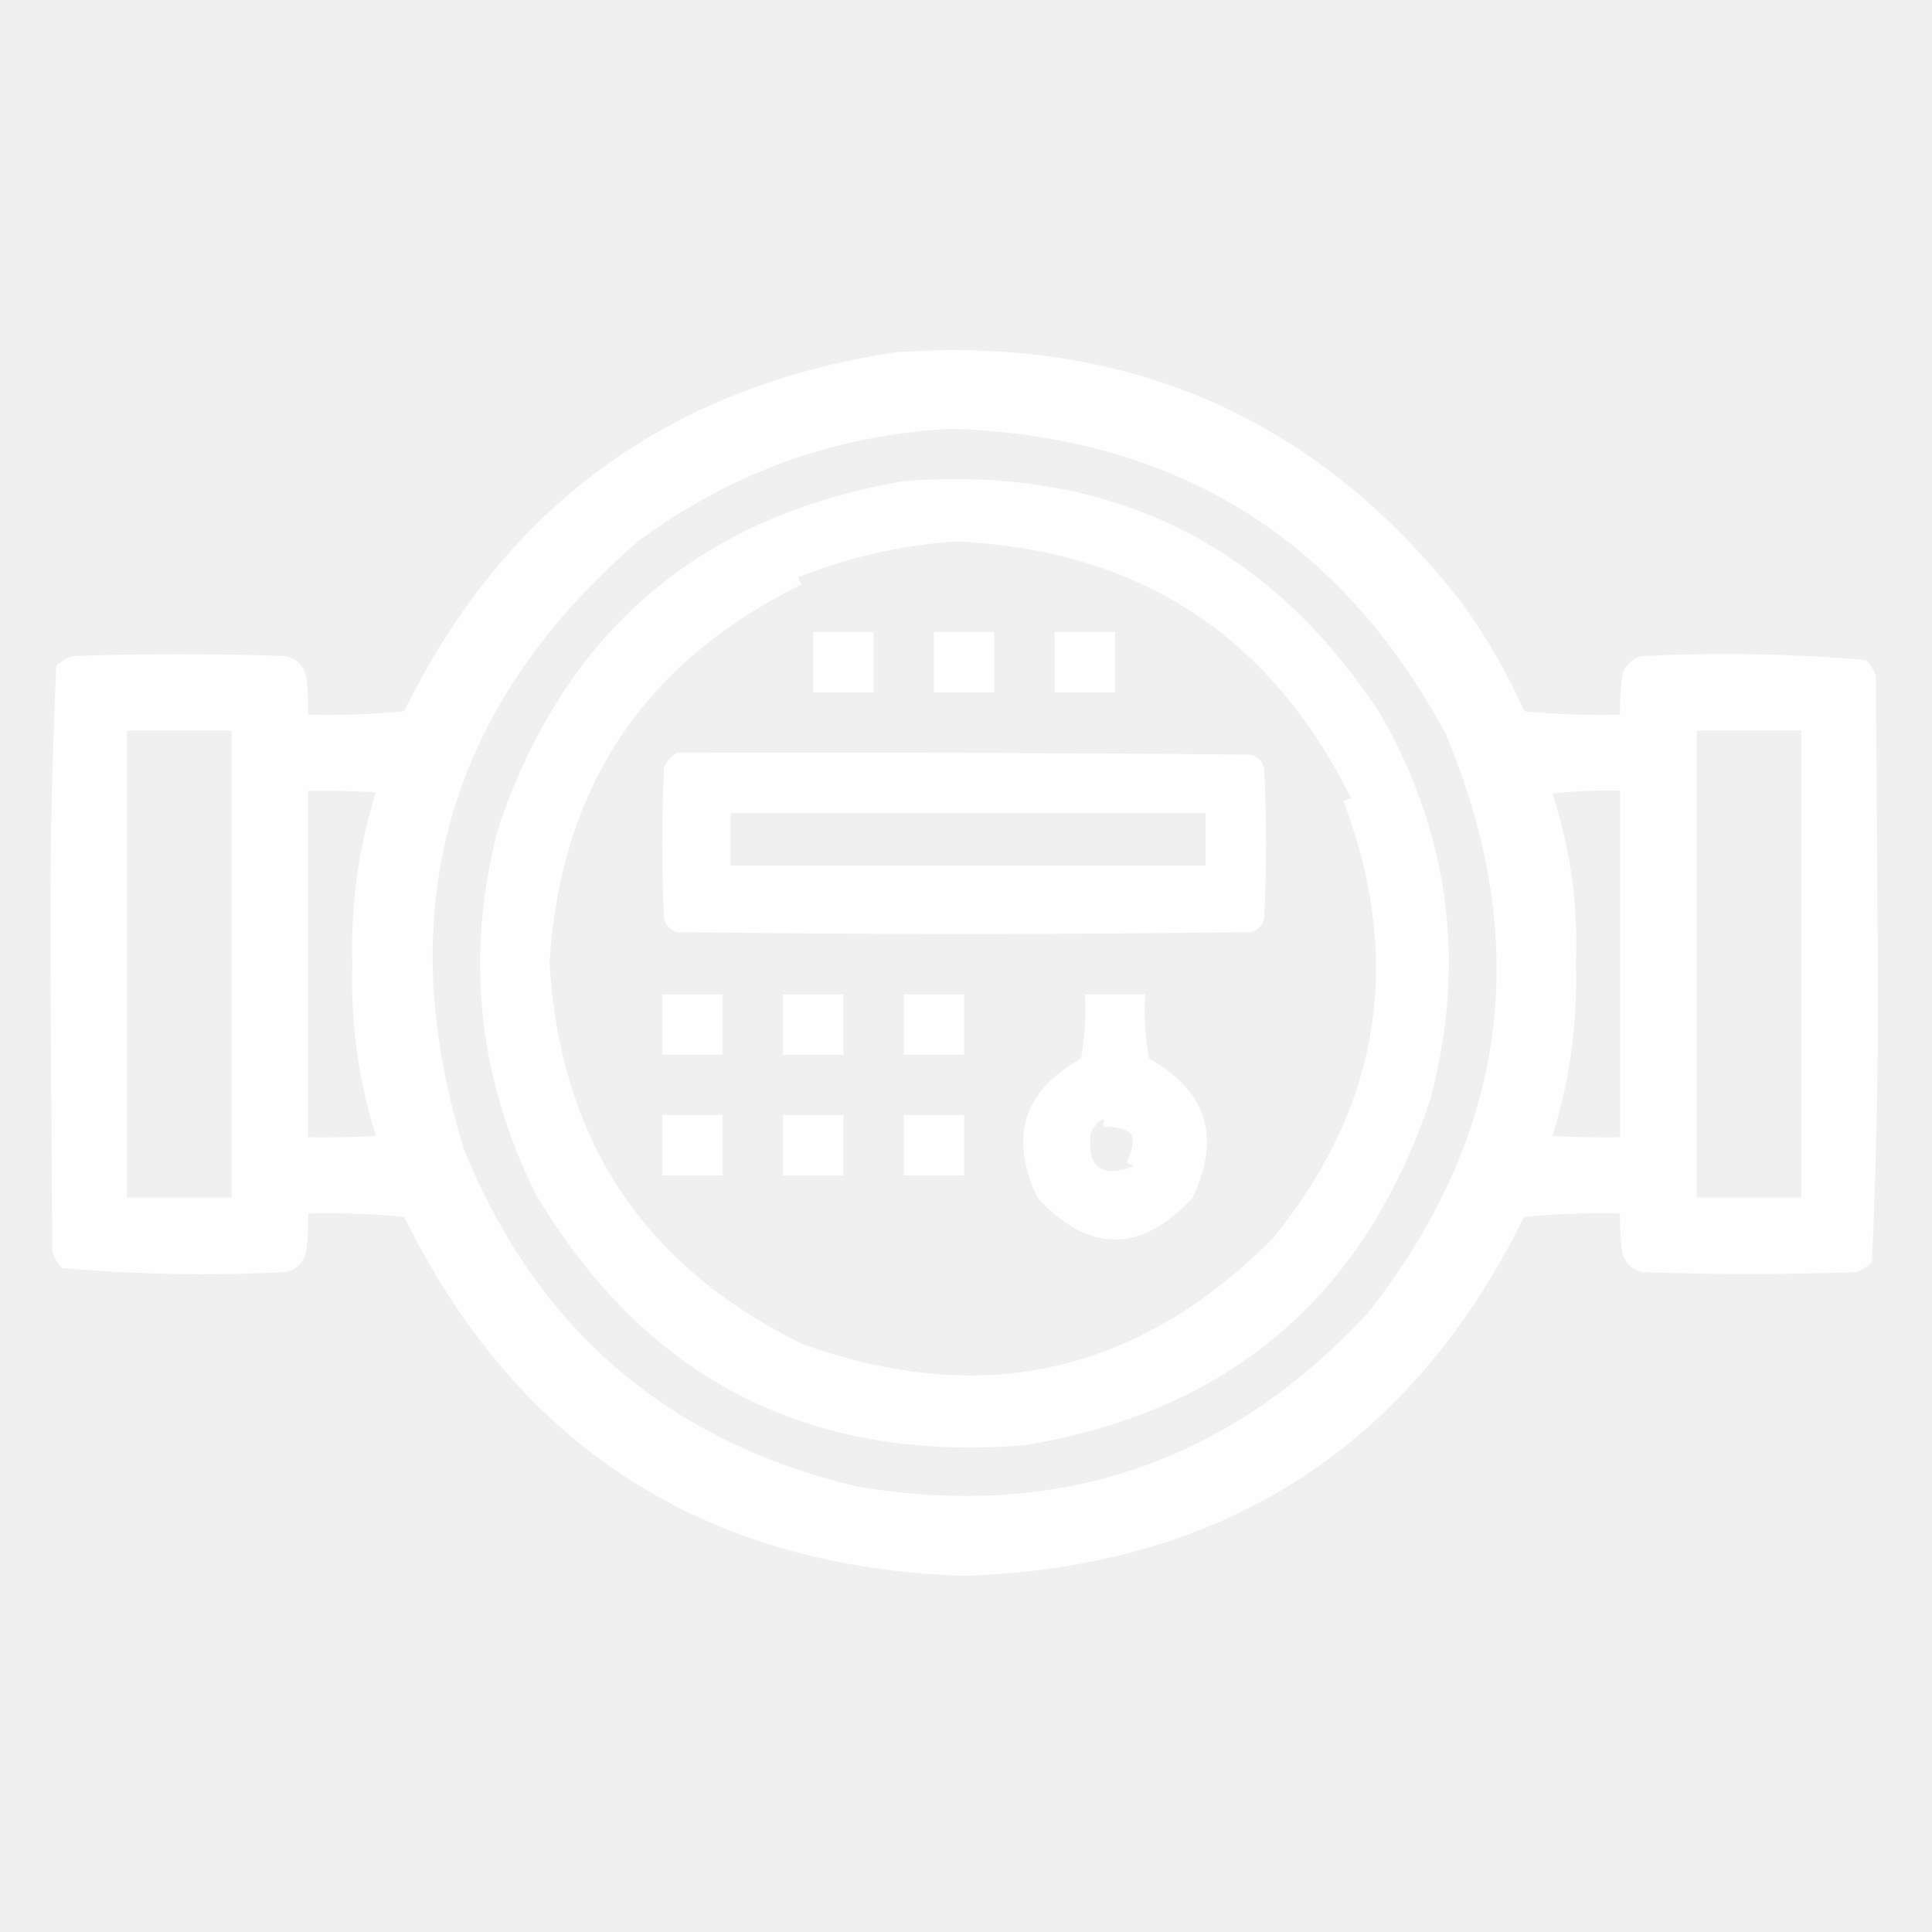
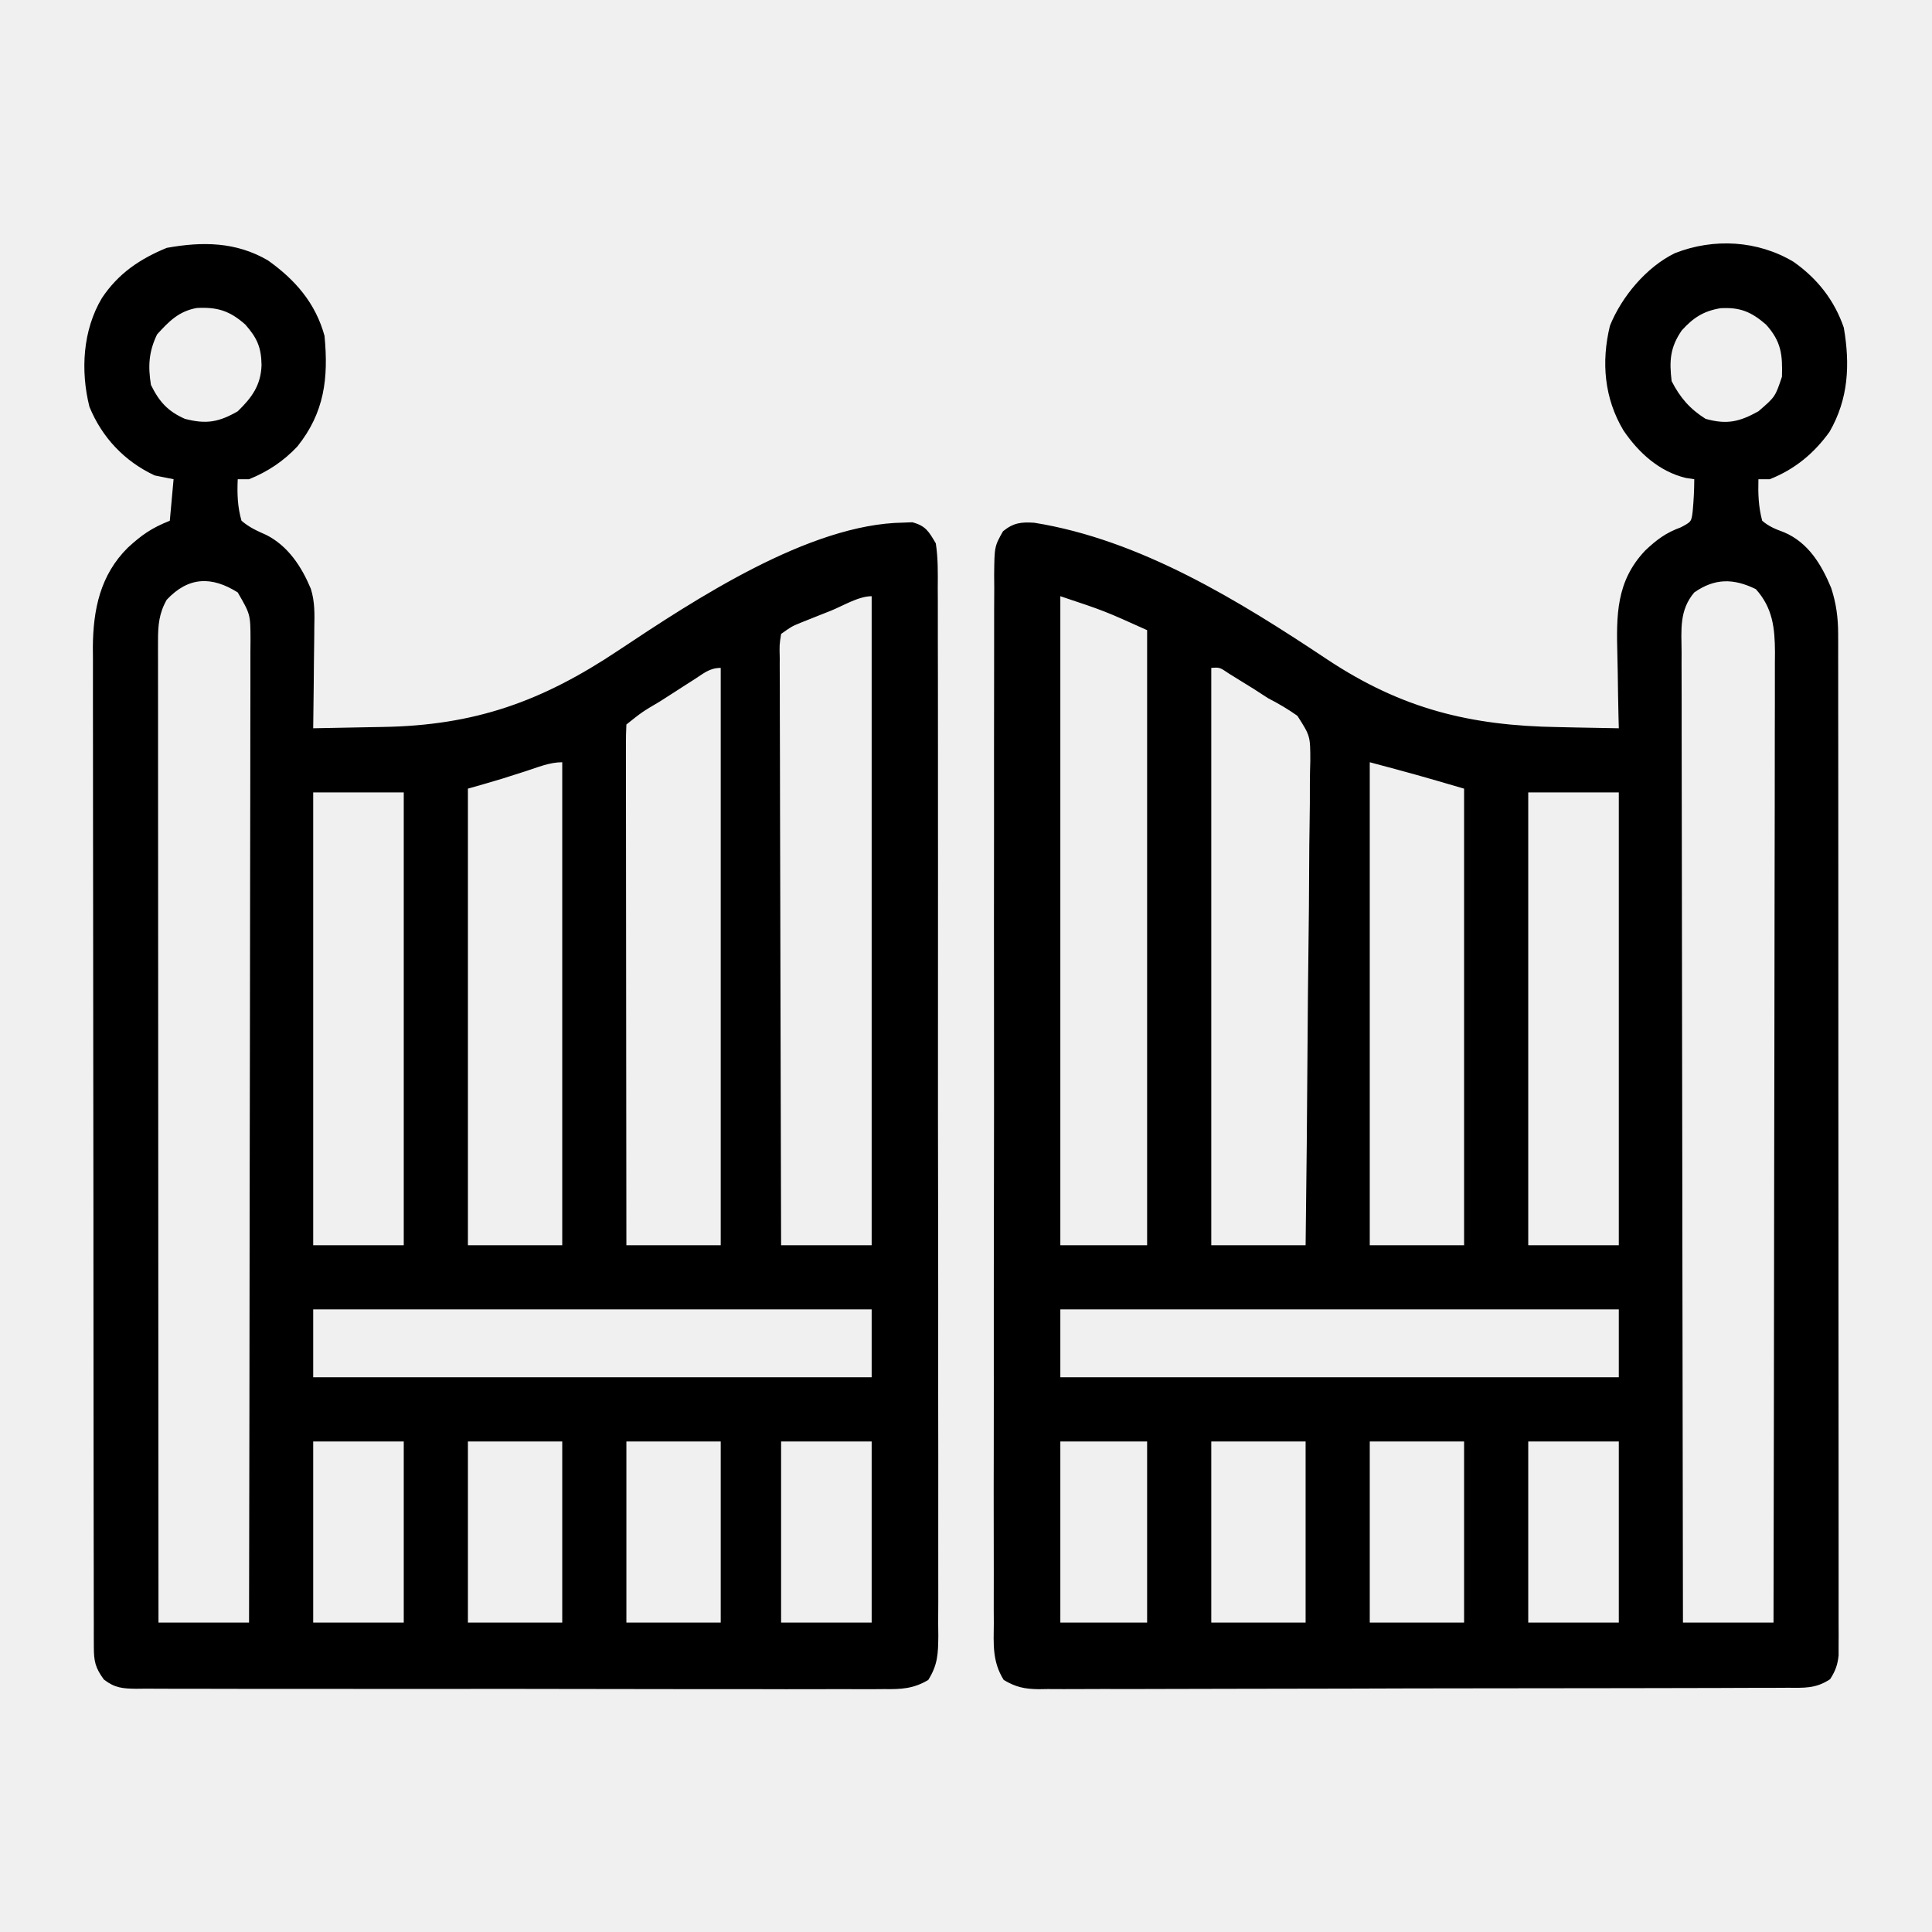
- <svg xmlns="http://www.w3.org/2000/svg" width="120" height="120" viewBox="0 0 120 120" fill="none">
-   <g opacity="0.962">
-     <path fill-rule="evenodd" clip-rule="evenodd" d="M55.665 22.381C70.097 21.339 81.699 26.495 90.47 37.85C91.993 39.965 93.282 42.231 94.337 44.647C96.597 44.881 98.863 44.959 101.134 44.882C101.095 43.941 101.134 43.003 101.251 42.069C101.368 41.639 101.642 41.366 102.071 41.249C106.623 41.02 111.155 41.099 115.665 41.483C115.812 41.659 115.929 41.854 116.016 42.069C116.056 48.007 116.095 53.944 116.134 59.882C116.171 65.995 116.053 72.089 115.782 78.163C115.606 78.309 115.411 78.427 115.196 78.514C110.821 78.671 106.446 78.671 102.071 78.514C101.642 78.397 101.368 78.124 101.251 77.694C101.134 76.76 101.095 75.822 101.134 74.882C98.863 74.804 96.597 74.882 94.337 75.116C87.359 89.426 75.875 96.848 59.884 97.382C43.893 96.848 32.408 89.426 25.43 75.116C23.17 74.882 20.905 74.804 18.634 74.882C18.672 75.822 18.633 76.76 18.517 77.694C18.399 78.124 18.126 78.397 17.696 78.514C13.144 78.743 8.613 78.665 4.102 78.28C3.956 78.104 3.839 77.909 3.751 77.694C3.712 71.757 3.673 65.819 3.634 59.882C3.597 53.768 3.714 47.674 3.985 41.6C4.161 41.454 4.356 41.336 4.571 41.249C8.946 41.092 13.321 41.092 17.696 41.249C18.126 41.366 18.399 41.639 18.517 42.069C18.633 43.003 18.672 43.941 18.634 44.882C20.905 44.959 23.17 44.881 25.43 44.647C31.593 31.924 41.671 24.503 55.665 22.381ZM59.181 26.131C73.252 26.62 83.603 33.026 90.235 45.35C95.796 58.537 94.155 70.724 85.313 81.913C76.547 91.345 65.805 94.978 53.087 92.811C41.216 89.98 32.974 82.91 28.36 71.6C23.661 56.453 27.294 43.679 39.259 33.28C45.18 28.871 51.821 26.488 59.181 26.131ZM7.384 44.882C9.884 44.882 12.384 44.882 14.884 44.882C14.884 54.882 14.884 64.882 14.884 74.882C12.384 74.882 9.884 74.882 7.384 74.882C7.384 64.882 7.384 54.882 7.384 44.882ZM104.884 44.882C107.384 44.882 109.884 44.882 112.384 44.882C112.384 54.882 112.384 64.882 112.384 74.882C109.884 74.882 107.384 74.882 104.884 74.882C104.884 64.882 104.884 54.882 104.884 44.882ZM18.634 48.632C20.432 48.593 22.229 48.632 24.024 48.749C22.812 52.353 22.265 56.064 22.384 59.882C22.265 63.699 22.812 67.41 24.024 71.014C22.229 71.132 20.432 71.17 18.634 71.132C18.634 63.632 18.634 56.132 18.634 48.632ZM95.743 48.866C97.497 48.633 99.293 48.555 101.134 48.632C101.134 56.132 101.134 63.632 101.134 71.132C99.335 71.17 97.538 71.132 95.743 71.014C96.955 67.41 97.502 63.699 97.384 59.882C97.543 56.073 96.996 52.401 95.743 48.866Z" fill="white" />
-     <path d="M83.907 49.569C87.721 59.671 86.237 68.89 79.454 77.225C70.923 85.832 60.962 88.059 49.571 83.905C39.569 78.985 34.257 70.938 33.634 59.764C34.327 48.685 39.639 40.716 49.571 35.858M44.884 50.507C44.884 51.757 44.884 53.007 44.884 54.257C54.884 54.257 64.884 54.257 74.884 54.257M68.555 69.491C70.747 69.459 71.372 70.436 70.43 72.421M55.665 22.381C70.097 21.339 81.699 26.495 90.47 37.85C91.993 39.965 93.282 42.231 94.337 44.647C96.597 44.881 98.863 44.959 101.134 44.882C101.095 43.941 101.134 43.003 101.251 42.069C101.368 41.639 101.642 41.366 102.071 41.249C106.623 41.02 111.155 41.099 115.665 41.483C115.812 41.659 115.929 41.854 116.016 42.069C116.056 48.007 116.095 53.944 116.134 59.882C116.171 65.995 116.053 72.089 115.782 78.163C115.606 78.309 115.411 78.427 115.196 78.514C110.821 78.671 106.446 78.671 102.071 78.514C101.642 78.397 101.368 78.124 101.251 77.694C101.134 76.76 101.095 75.822 101.134 74.882C98.863 74.804 96.597 74.882 94.337 75.116C87.359 89.426 75.875 96.848 59.884 97.382C43.893 96.848 32.408 89.426 25.43 75.116C23.17 74.882 20.905 74.804 18.634 74.882C18.672 75.822 18.633 76.76 18.517 77.694C18.399 78.124 18.126 78.397 17.696 78.514C13.144 78.743 8.613 78.665 4.102 78.28C3.956 78.104 3.839 77.909 3.751 77.694C3.712 71.757 3.673 65.819 3.634 59.882C3.597 53.768 3.714 47.674 3.985 41.6C4.161 41.454 4.356 41.336 4.571 41.249C8.946 41.092 13.321 41.092 17.696 41.249C18.126 41.366 18.399 41.639 18.517 42.069C18.633 43.003 18.672 43.941 18.634 44.882C20.905 44.959 23.17 44.881 25.43 44.647C31.593 31.924 41.671 24.503 55.665 22.381ZM59.181 26.131C73.252 26.62 83.603 33.026 90.235 45.35C95.796 58.537 94.155 70.724 85.313 81.913C76.547 91.345 65.805 94.978 53.087 92.811C41.216 89.98 32.974 82.91 28.36 71.6C23.661 56.453 27.294 43.679 39.259 33.28C45.18 28.871 51.821 26.488 59.181 26.131ZM7.384 44.882C9.884 44.882 12.384 44.882 14.884 44.882C14.884 54.882 14.884 64.882 14.884 74.882C12.384 74.882 9.884 74.882 7.384 74.882C7.384 64.882 7.384 54.882 7.384 44.882ZM104.884 44.882C107.384 44.882 109.884 44.882 112.384 44.882C112.384 54.882 112.384 64.882 112.384 74.882C109.884 74.882 107.384 74.882 104.884 74.882C104.884 64.882 104.884 54.882 104.884 44.882ZM18.634 48.632C20.432 48.593 22.229 48.632 24.024 48.749C22.812 52.353 22.265 56.064 22.384 59.882C22.265 63.699 22.812 67.41 24.024 71.014C22.229 71.132 20.432 71.17 18.634 71.132C18.634 63.632 18.634 56.132 18.634 48.632ZM95.743 48.866C97.497 48.633 99.293 48.555 101.134 48.632C101.134 56.132 101.134 63.632 101.134 71.132C99.335 71.17 97.538 71.132 95.743 71.014C96.955 67.41 97.502 63.699 97.384 59.882C97.543 56.073 96.996 52.401 95.743 48.866Z" stroke="white" />
-   </g>
-   <path opacity="0.933" fill-rule="evenodd" clip-rule="evenodd" d="M56.133 29.883C68.942 28.897 78.824 33.741 85.782 44.414C90.062 51.951 91.077 59.92 88.829 68.32C84.739 80.535 76.341 87.684 63.633 89.766C50.227 90.856 40.11 85.661 33.282 74.18C29.663 66.903 28.881 59.325 30.938 51.445C35.067 39.227 43.466 32.04 56.133 29.883ZM59.415 33.633C56.049 33.849 52.767 34.591 49.571 35.859C39.639 40.717 34.327 48.686 33.633 59.766C34.256 70.939 39.569 78.986 49.571 83.906C60.962 88.06 70.923 85.834 79.454 77.227C86.237 68.891 87.721 59.672 83.907 49.57C78.905 39.468 70.741 34.155 59.415 33.633Z" fill="white" />
-   <path fill-rule="evenodd" clip-rule="evenodd" d="M50.508 39.258C51.758 39.258 53.008 39.258 54.258 39.258C54.258 40.508 54.258 41.758 54.258 43.008C53.008 43.008 51.758 43.008 50.508 43.008C50.508 41.758 50.508 40.508 50.508 39.258Z" fill="white" />
-   <path fill-rule="evenodd" clip-rule="evenodd" d="M58.008 39.258C59.258 39.258 60.508 39.258 61.758 39.258C61.758 40.508 61.758 41.758 61.758 43.008C60.508 43.008 59.258 43.008 58.008 43.008C58.008 41.758 58.008 40.508 58.008 39.258Z" fill="white" />
-   <path fill-rule="evenodd" clip-rule="evenodd" d="M65.508 39.258C66.758 39.258 68.008 39.258 69.258 39.258C69.258 40.508 69.258 41.758 69.258 43.008C68.008 43.008 66.758 43.008 65.508 43.008C65.508 41.758 65.508 40.508 65.508 39.258Z" fill="white" />
-   <path opacity="0.996" fill-rule="evenodd" clip-rule="evenodd" d="M42.07 46.759C53.946 46.72 65.82 46.759 77.695 46.876C78.125 46.993 78.398 47.267 78.516 47.696C78.672 50.821 78.672 53.946 78.516 57.071C78.398 57.501 78.125 57.774 77.695 57.892C65.82 58.048 53.945 58.048 42.07 57.892C41.641 57.774 41.367 57.501 41.25 57.071C41.094 53.946 41.094 50.821 41.25 47.696C41.412 47.263 41.685 46.95 42.07 46.759ZM44.883 50.509C44.883 51.759 44.883 53.009 44.883 54.259C54.883 54.259 64.883 54.259 74.883 54.259C74.883 53.009 74.883 51.759 74.883 50.509C64.883 50.509 54.883 50.509 44.883 50.509Z" fill="white" />
-   <path fill-rule="evenodd" clip-rule="evenodd" d="M41.133 61.758C42.383 61.758 43.633 61.758 44.883 61.758C44.883 63.008 44.883 64.258 44.883 65.508C43.633 65.508 42.383 65.508 41.133 65.508C41.133 64.258 41.133 63.008 41.133 61.758Z" fill="white" />
-   <path fill-rule="evenodd" clip-rule="evenodd" d="M48.633 61.758C49.883 61.758 51.133 61.758 52.383 61.758C52.383 63.008 52.383 64.258 52.383 65.508C51.133 65.508 49.883 65.508 48.633 65.508C48.633 64.258 48.633 63.008 48.633 61.758Z" fill="white" />
-   <path fill-rule="evenodd" clip-rule="evenodd" d="M56.133 61.758C57.383 61.758 58.633 61.758 59.883 61.758C59.883 63.008 59.883 64.258 59.883 65.508C58.633 65.508 57.383 65.508 56.133 65.508C56.133 64.258 56.133 63.008 56.133 61.758Z" fill="white" />
-   <path opacity="0.945" fill-rule="evenodd" clip-rule="evenodd" d="M67.383 61.758C68.632 61.758 69.883 61.758 71.133 61.758C71.055 63.095 71.134 64.423 71.367 65.742C74.969 67.761 75.868 70.651 74.062 74.414C70.859 77.852 67.656 77.852 64.453 74.414C62.648 70.651 63.546 67.761 67.148 65.742C67.381 64.423 67.46 63.095 67.383 61.758ZM68.555 69.492C68.169 69.683 67.896 69.996 67.734 70.43C67.529 72.537 68.427 73.201 70.43 72.422C71.371 70.437 70.746 69.46 68.555 69.492Z" fill="white" />
-   <path fill-rule="evenodd" clip-rule="evenodd" d="M41.133 69.258C42.383 69.258 43.633 69.258 44.883 69.258C44.883 70.508 44.883 71.758 44.883 73.008C43.633 73.008 42.383 73.008 41.133 73.008C41.133 71.758 41.133 70.508 41.133 69.258Z" fill="white" />
-   <path fill-rule="evenodd" clip-rule="evenodd" d="M48.633 69.258C49.883 69.258 51.133 69.258 52.383 69.258C52.383 70.508 52.383 71.758 52.383 73.008C51.133 73.008 49.883 73.008 48.633 73.008C48.633 71.758 48.633 70.508 48.633 69.258Z" fill="white" />
-   <path fill-rule="evenodd" clip-rule="evenodd" d="M56.133 69.258C57.383 69.258 58.633 69.258 59.883 69.258C59.883 70.508 59.883 71.758 59.883 73.008C58.633 73.008 57.383 73.008 56.133 73.008C56.133 71.758 56.133 70.508 56.133 69.258Z" fill="white" />
+ <svg xmlns="http://www.w3.org/2000/svg" width="512" height="512">
+   <path d="M475.34 69.406c6.262 4.418 10.78 10.12 13.289 17.426 1.68 9.814 1.25 18.866-3.785 27.606-4.13 5.74-9.232 9.948-15.844 12.562h-3c-.105 3.8.004 7.317 1 11 1.847 1.585 3.533 2.216 5.805 3.066 6.416 2.73 9.898 8.53 12.468 14.723 1.333 4.056 1.852 7.896 1.856 12.157l.01 2.957-.005 3.225.007 3.445q.007 5.726.004 11.45l.01 8.2q.012 9.987.012 19.973 0 8.115.006 16.23.013 23 .012 46.001v5.013q.002 20.131.023 40.264.023 20.666.02 41.332-.001 11.604.014 23.21.014 9.876.005 19.753-.006 5.04.005 10.081c.008 3.64.003 7.28-.005 10.919l.016 3.232-.014 2.95v2.545c-.28 2.556-.862 4.115-2.249 6.274-3.837 2.558-6.965 2.287-11.413 2.274l-2.633.016c-2.923.015-5.845.016-8.768.016q-3.136.012-6.272.026c-5.688.022-11.376.03-17.064.035q-5.328.006-10.655.017-18.575.037-37.15.042c-11.553.003-23.107.033-34.66.075q-14.866.051-29.733.05c-5.923.002-11.845.01-17.768.039q-8.355.038-16.71.012-3.07-.003-6.137.02c-2.79.021-5.58.01-8.37-.007l-2.46.04c-3.69-.055-6.03-.55-9.21-2.45-3.054-4.9-2.684-9.42-2.625-15.086l-.022-3.69c-.014-3.377-.006-6.753.011-10.13.013-3.643-.002-7.286-.014-10.928-.018-7.136-.01-14.27.008-21.406q.02-8.697.015-17.395l-.002-2.5q0-2.513-.003-5.027c-.008-14.822.008-29.643.038-44.465q.044-21.577.02-43.156a21471 21471 0 0 1 .006-54.482q.006-8.688-.005-17.376a4541 4541 0 0 1 .024-21.173c.013-3.601.02-7.203.008-10.804-.012-3.902.007-7.804.03-11.706l-.026-3.46c.08-7.604.08-7.604 2.342-11.624 2.747-2.245 4.8-2.494 8.303-2.262 28.174 4.525 54.36 20.736 77.707 36.278 19.682 13.03 37.791 17.524 61.188 17.875q2.347.05 4.695.103 5.652.123 11.305.209l-.08-3.054a971 971 0 0 1-.195-11.35q-.038-2.445-.102-4.888c-.277-10.63-.382-19.636 7.387-27.828 3.04-2.868 5.47-4.691 9.428-6.13 2.818-1.498 2.818-1.498 3.152-4.371.26-2.805.4-5.563.41-8.379l-2.223-.34c-7.06-1.678-12.575-6.719-16.558-12.617-5.054-8.472-5.92-18.074-3.563-27.73 3.109-7.719 9.68-15.553 17.196-19.215 10.308-4.067 22.007-3.39 31.488 2.308m-29.652 18.156c-3.096 4.472-3.339 8.079-2.688 13.438 2.22 4.357 4.855 7.397 9 10 5.625 1.563 8.932.816 14-2 4.453-3.833 4.453-3.833 6.238-9.172.168-5.826-.16-9.32-4.238-13.828-3.963-3.423-6.923-4.614-12.047-4.32-4.5.738-7.252 2.543-10.265 5.882M449 157c-4.007 4.733-3.41 9.897-3.36 15.776l-.009 3.329c-.004 3.688.012 7.376.028 11.064v7.923q-.002 8.535.024 17.07c.024 8.225.032 16.451.036 24.678q.01 20.02.055 40.04.041 19.446.061 38.893l.003 2.422.011 12.028c.031 33.259.085 66.518.151 99.777h24a93904 93904 0 0 0 .165-112.836l.002-2.396q.021-19.203.064-38.406.043-19.705.051-39.41.005-12.158.042-24.317.024-9.324.015-18.647.001-3.825.019-7.65c.015-3.478.011-6.957.003-10.436l.026-3.063c-.04-6.431-.592-11.734-5.074-16.714-5.946-2.892-10.89-2.909-16.313.875m-168 1v172h23V167c-11.3-5.099-11.3-5.099-23-9m40 19v153h25c.232-17.872.41-35.743.518-53.616.052-8.3.122-16.597.236-24.896q.152-10.85.187-21.703c.013-3.83.043-7.658.116-11.488q.1-5.41.074-10.822c.004-1.95.058-3.898.113-5.846-.004-6.578-.004-6.578-3.415-11.928-2.538-1.8-5.065-3.277-7.829-4.701a218 218 0 0 1-3.75-2.434l-3.25-2.004-3.312-2.058c-2.466-1.667-2.466-1.667-4.688-1.504m42 25v128h25V209c-12.463-3.64-12.463-3.64-25-7m42 8v120h24V210zM281 347v18h148v-18zm0 35v48h23v-48zm40 0v48h25v-48zm42 0v48h25v-48zm42 0v48h24v-48zM71 69c7.273 5.173 12.615 11.329 15 20 1.078 11.277-.035 20.364-7.187 29.313C75.154 122.208 70.959 125 66 127h-3c-.168 3.83-.067 7.301 1 11 2.073 1.775 4.087 2.67 6.578 3.77 5.768 2.93 9.34 8.392 11.787 14.234 1.092 3.432 1.004 6.764.928 10.336l-.013 2.324a814 814 0 0 1-.093 7.274q-.022 2.481-.04 4.962c-.033 4.034-.085 8.067-.147 12.1q6.824-.106 13.647-.262 2.31-.05 4.62-.084c24.522-.377 42.285-6.71 62.643-20.306 20.106-13.367 50.526-33.517 75.465-33.848.791-.03 1.583-.062 2.398-.094 3.554.948 4.354 2.423 6.227 5.594.608 3.956.544 7.885.515 11.88l.02 3.69c.016 3.378.013 6.754.003 10.13-.007 3.644.009 7.287.022 10.93.021 7.135.021 14.27.013 21.405q-.008 8.697.001 17.395l.003 2.5.006 5.027c.016 15.718.007 31.435-.01 47.153-.014 14.384 0 28.769.03 43.153a16801 16801 0 0 1 .027 49.307l-.001 2.49q-.002 8.688.022 17.376.027 10.587-.005 21.173c-.012 3.601-.015 7.203.004 10.804.02 3.903 0 7.804-.022 11.706l.036 3.46c-.056 4.712-.134 7.572-2.662 11.624-3.915 2.344-7.227 2.49-11.663 2.425l-2.64.022c-2.919.017-5.837 0-8.756-.019q-3.139.008-6.278.022c-5.684.018-11.367.005-17.051-.014-5.944-.017-11.888-.008-17.832-.003a9209 9209 0 0 1-29.943-.04 8111 8111 0 0 0-34.64-.014c-11.1.016-22.2.01-33.3-.008q-7.091-.01-14.182.002-8.346.01-16.693-.032-3.066-.01-6.134 0c-2.786.009-5.57-.007-8.356-.03l-2.466.026c-3.603-.054-5.643-.212-8.539-2.447-2.285-3.128-2.655-4.83-2.66-8.653l-.012-2.928.003-3.24-.01-3.423q-.01-5.719-.011-11.437l-.015-8.169q-.02-11.126-.024-22.253-.005-6.948-.012-13.897-.019-19.24-.026-38.48v-4.983l-.003-7.514q-.008-20.097-.045-40.195-.035-20.635-.037-41.27.001-11.586-.025-23.17-.023-9.87-.012-19.74.007-5.033-.011-10.065c-.013-3.645-.007-7.289.004-10.933l-.025-3.185c.067-10 1.937-19.138 9.251-26.406 3.747-3.43 6.29-5.211 11.141-7.152l1-11-5-1c-7.981-3.722-13.982-10.066-17.305-18.219C21.312 98.247 21.921 87.518 27 79c4.331-6.51 10.028-10.364 17.188-13.312C53.663 63.978 62.53 64.069 71 69M41.625 88.625C39.423 93.199 39.197 97.009 40 102c2.185 4.45 4.459 6.993 9 9 5.646 1.464 8.945.902 14-2 3.785-3.667 6.141-6.942 6.313-12.25C69.245 92.082 68.148 89.562 65 86c-4.155-3.672-7.419-4.655-12.824-4.383-4.762.838-7.412 3.539-10.551 7.008m2.563 70.313c-2.013 3.494-2.313 6.707-2.311 10.693l-.006 2.821.009 3.09-.003 3.289q0 5.475.01 10.95l-.001 7.833q0 8.443.008 16.886.011 12.207.012 24.413.004 19.805.019 39.609.014 19.239.02 38.478v2.395l.005 11.897q.016 49.354.05 98.708h24a96337 96337 0 0 0 .165-114.227l.002-2.425c.013-12.962.037-25.924.064-38.886q.042-19.946.051-39.89.005-12.312.042-24.622.023-8.437.017-16.876-.004-4.87.017-9.741c.014-3.52.011-7.038.003-10.557l.026-3.116c-.013-6.838-.013-6.838-3.387-12.66-6.838-4.311-13.035-4.238-18.812 1.938m175.937 2.937-2.8 1.105-2.692 1.075-2.472.984c-2.382.987-2.382.987-5.161 2.961-.45 2.907-.45 2.907-.36 6.39l-.009 2.01c-.004 2.233.012 4.465.028 6.698v4.79c-.002 4.342.016 8.685.037 13.027.019 4.535.02 9.07.024 13.605.01 8.592.034 17.184.064 25.776.033 9.78.05 19.56.065 29.34.031 20.121.085 40.242.151 60.364h24V158c-3.497 0-7.667 2.593-10.875 3.875m-36.098 18.152-2.974 1.9-3.115 2.01-3.127 1.999c-4.635 2.733-4.635 2.733-8.811 6.064a98 98 0 0 0-.12 5.36l-.004 3.522.01 3.9v4.079q.001 5.553.013 11.107c.006 3.865.006 7.73.008 11.595q.005 10.986.021 21.972.016 12.504.022 25.008.016 25.729.05 51.457h25V177c-2.94 0-4.51 1.449-6.973 3.027m-44.714 24.348-4.2 1.336-1.881.603c-3.064.942-6.15 1.806-9.232 2.686v121h25V202c-3.371 0-6.501 1.352-9.687 2.375M83 210v120h24V210zm0 137v18h148v-18zm0 35v48h24v-48zm41 0v48h25v-48zm42 0v48h25v-48zm41 0v48h24v-48z" />
</svg>
